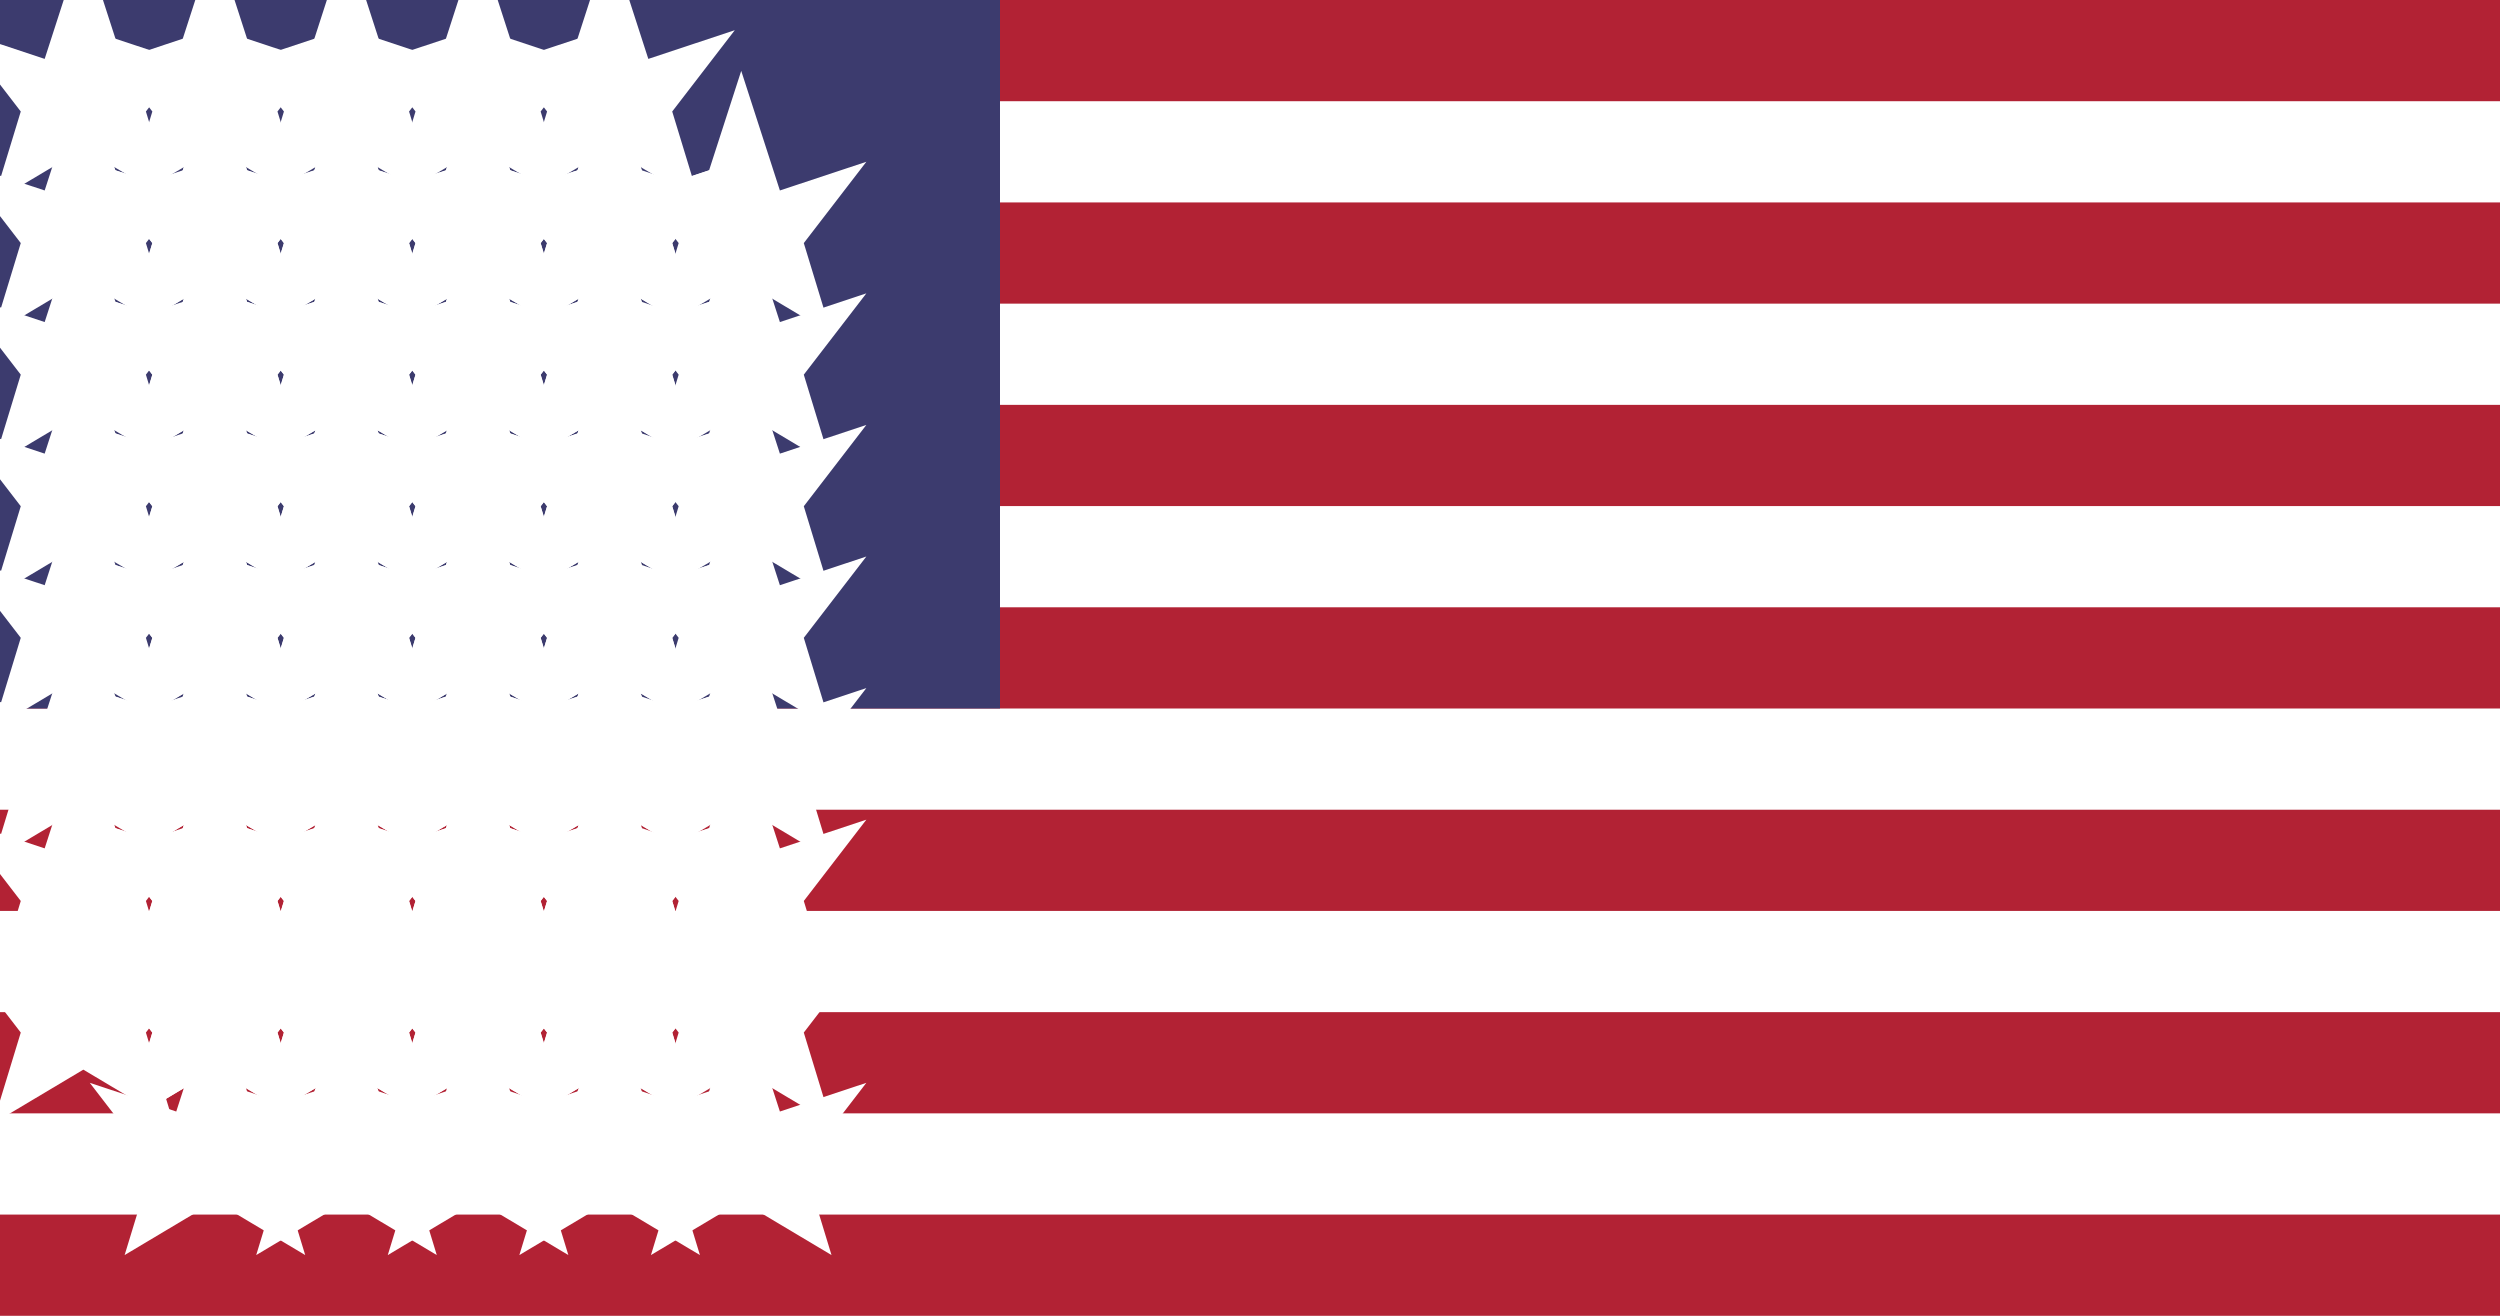
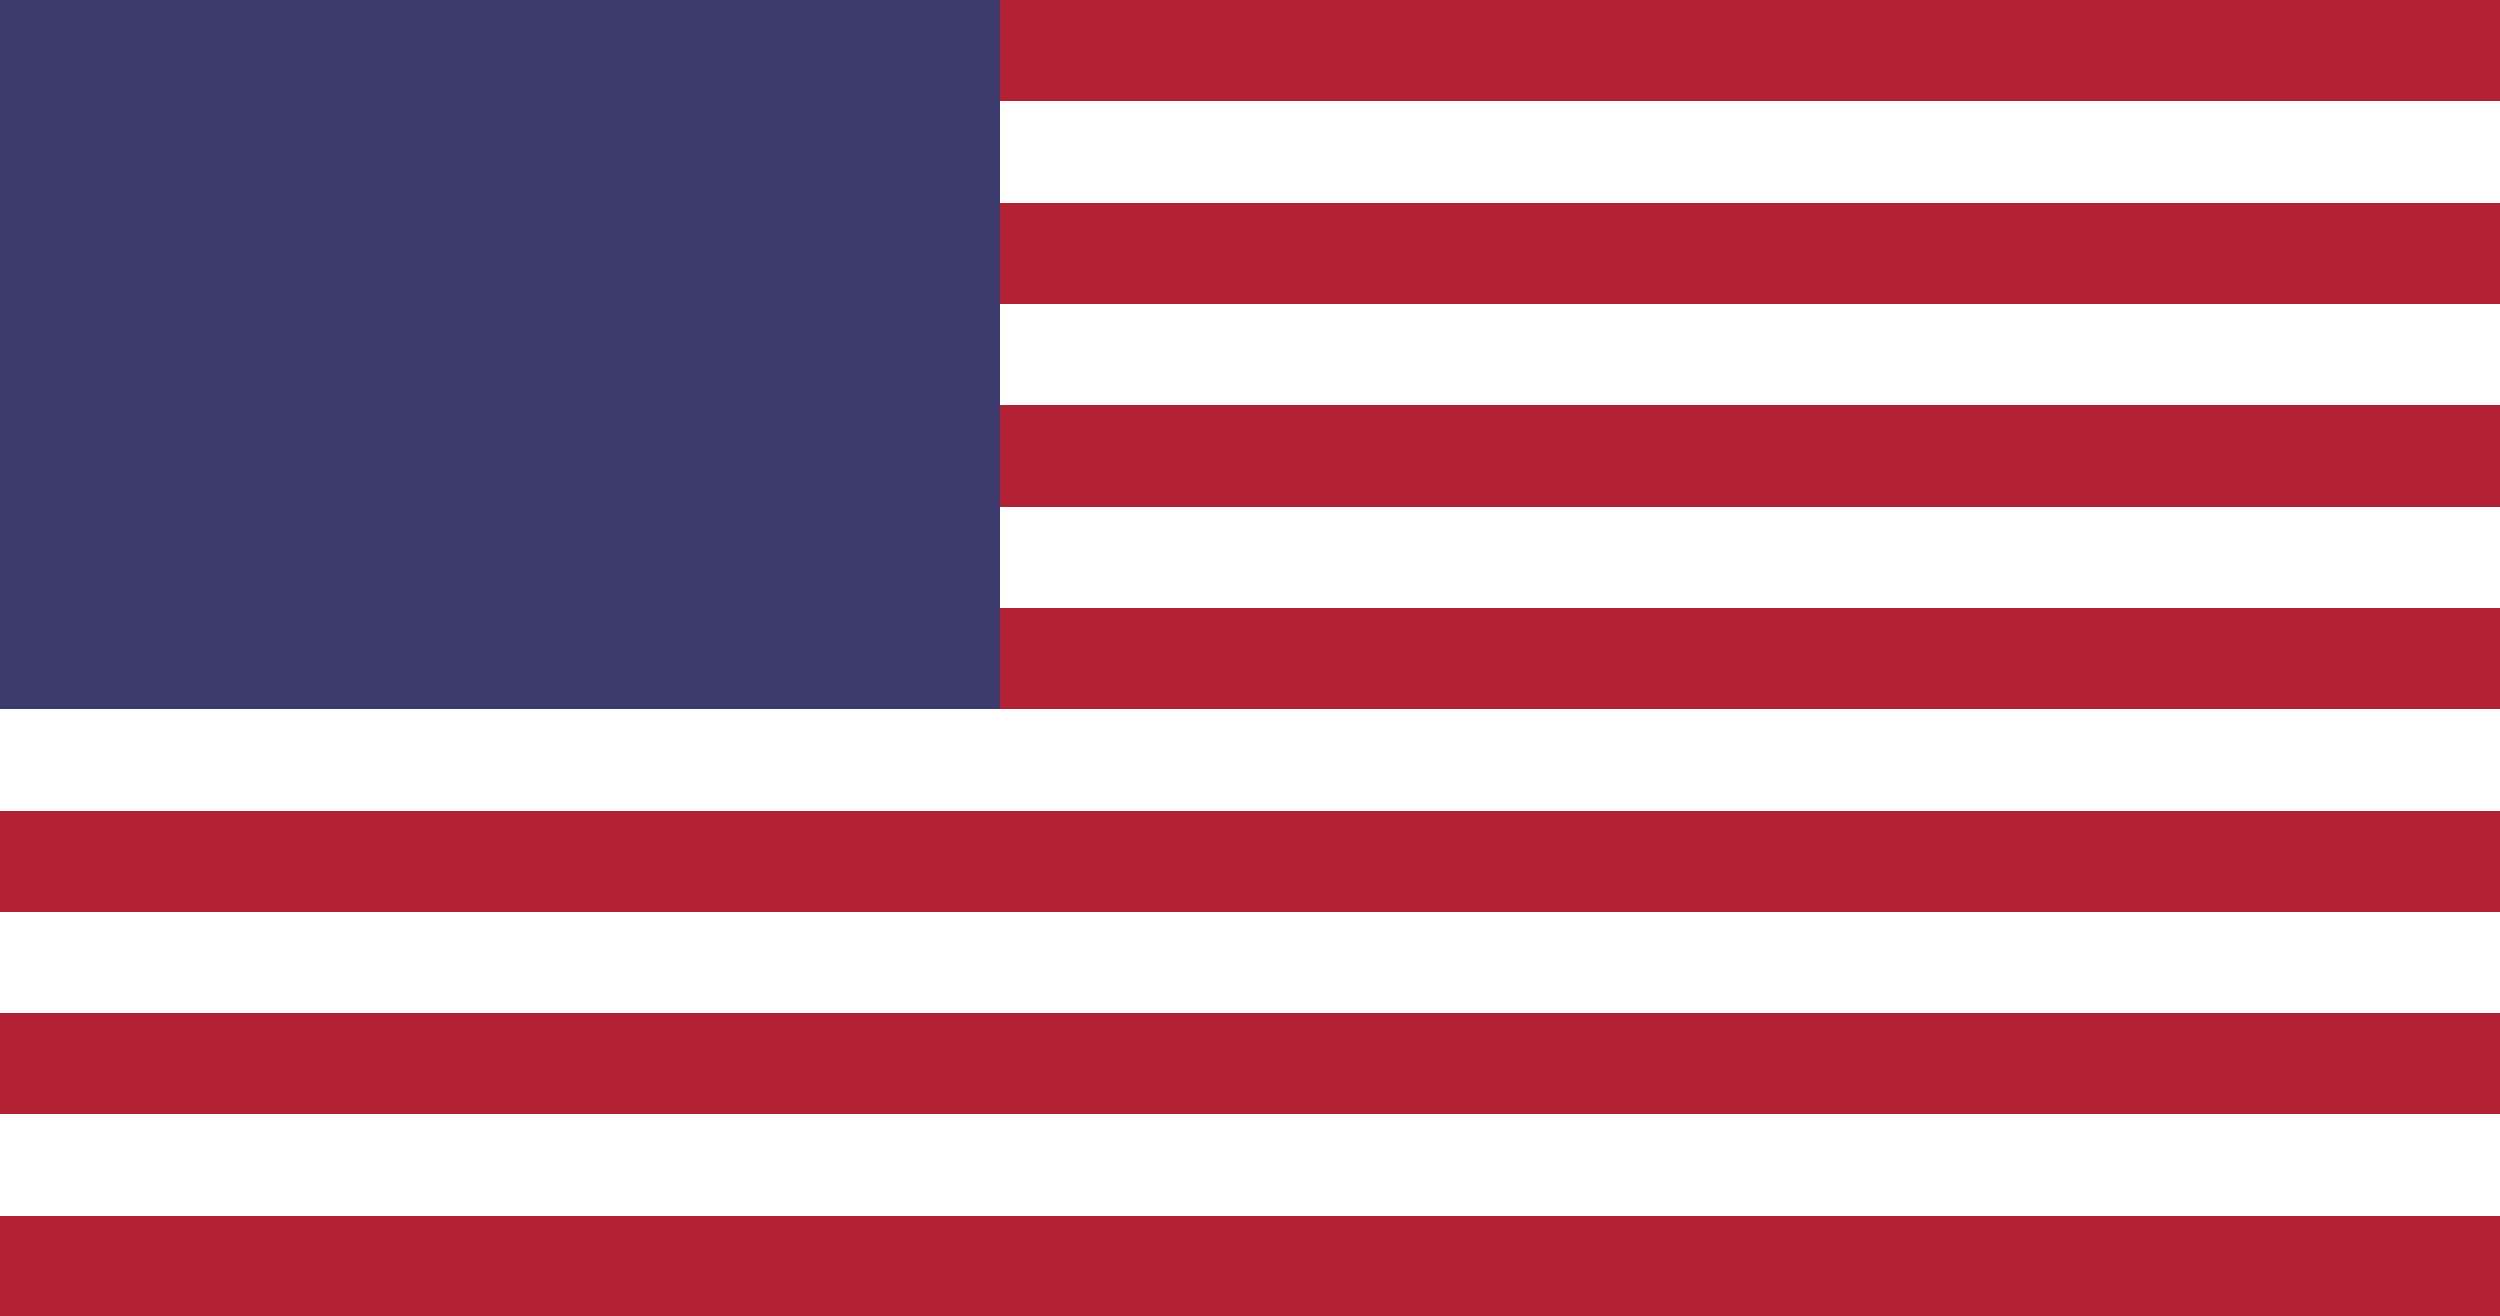
- <svg xmlns="http://www.w3.org/2000/svg" viewBox="0 0 7410 3900">
-   <rect width="7410" height="3900" fill="#b22234" />
+ <svg xmlns="http://www.w3.org/2000/svg" viewBox="0 0 190 100" shape-rendering="crispEdges">
+   <rect width="190" height="100" fill="#b22234" />
  <g fill="#fff">
-     <rect y="300" width="7410" height="300" />
-     <rect y="900" width="7410" height="300" />
-     <rect y="1500" width="7410" height="300" />
-     <rect y="2100" width="7410" height="300" />
-     <rect y="2700" width="7410" height="300" />
-     <rect y="3300" width="7410" height="300" />
+     <rect y="7.7" width="190" height="7.7" />
+     <rect y="23.1" width="190" height="7.7" />
+     <rect y="38.5" width="190" height="7.7" />
+     <rect y="53.9" width="190" height="7.7" />
+     <rect y="69.3" width="190" height="7.7" />
+     <rect y="84.7" width="190" height="7.7" />
  </g>
-   <rect width="2964" height="2100" fill="#3c3b6e" />
-   <g fill="#fff" transform="translate(247,210) scale(65)">
-     <g id="s">
-       <g id="s5">
-         <g id="s4">
-           <g id="s3">
-             <g id="s2">
-               <path id="s1" d="M0-6L1.763-0.545L5.706-1.854L2.853 1.854L4.117 6L0 3.545L-4.117 6L-2.853 1.854L-5.706-1.854L-1.763-0.545Z" />
-               <use href="#s1" x="6" />
-               <use href="#s1" x="12" />
-               <use href="#s1" x="18" />
-               <use href="#s1" x="24" />
-             </g>
-             <use href="#s2" y="6" />
-           </g>
-           <use href="#s3" y="12" />
-         </g>
-         <use href="#s4" y="24" />
-       </g>
-       <use href="#s5" x="6" y="6" />
-     </g>
-   </g>
+   <rect x="0" y="0" width="76" height="53.9" fill="#3c3b6e" />
</svg>
